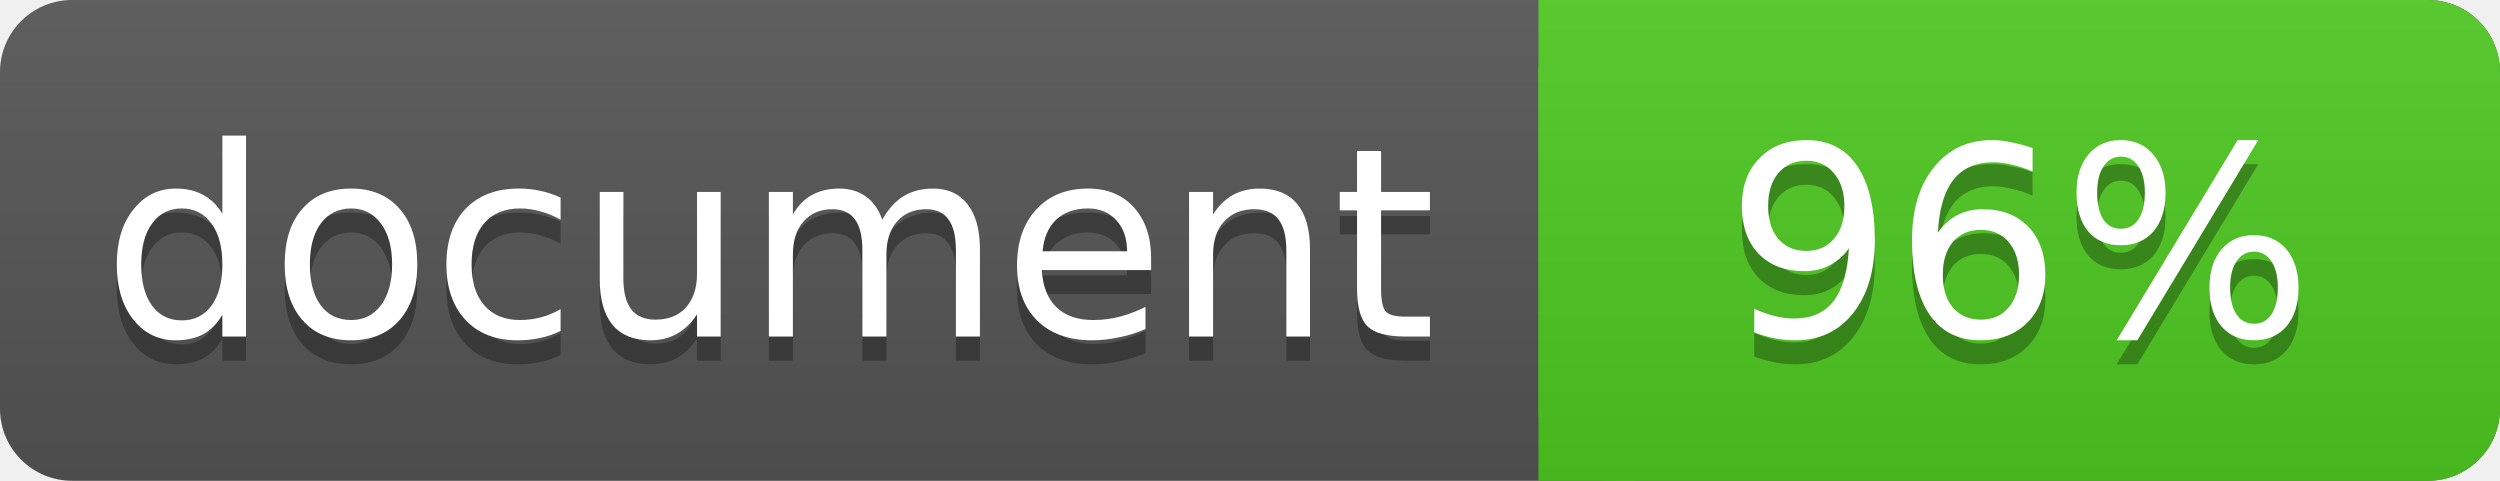
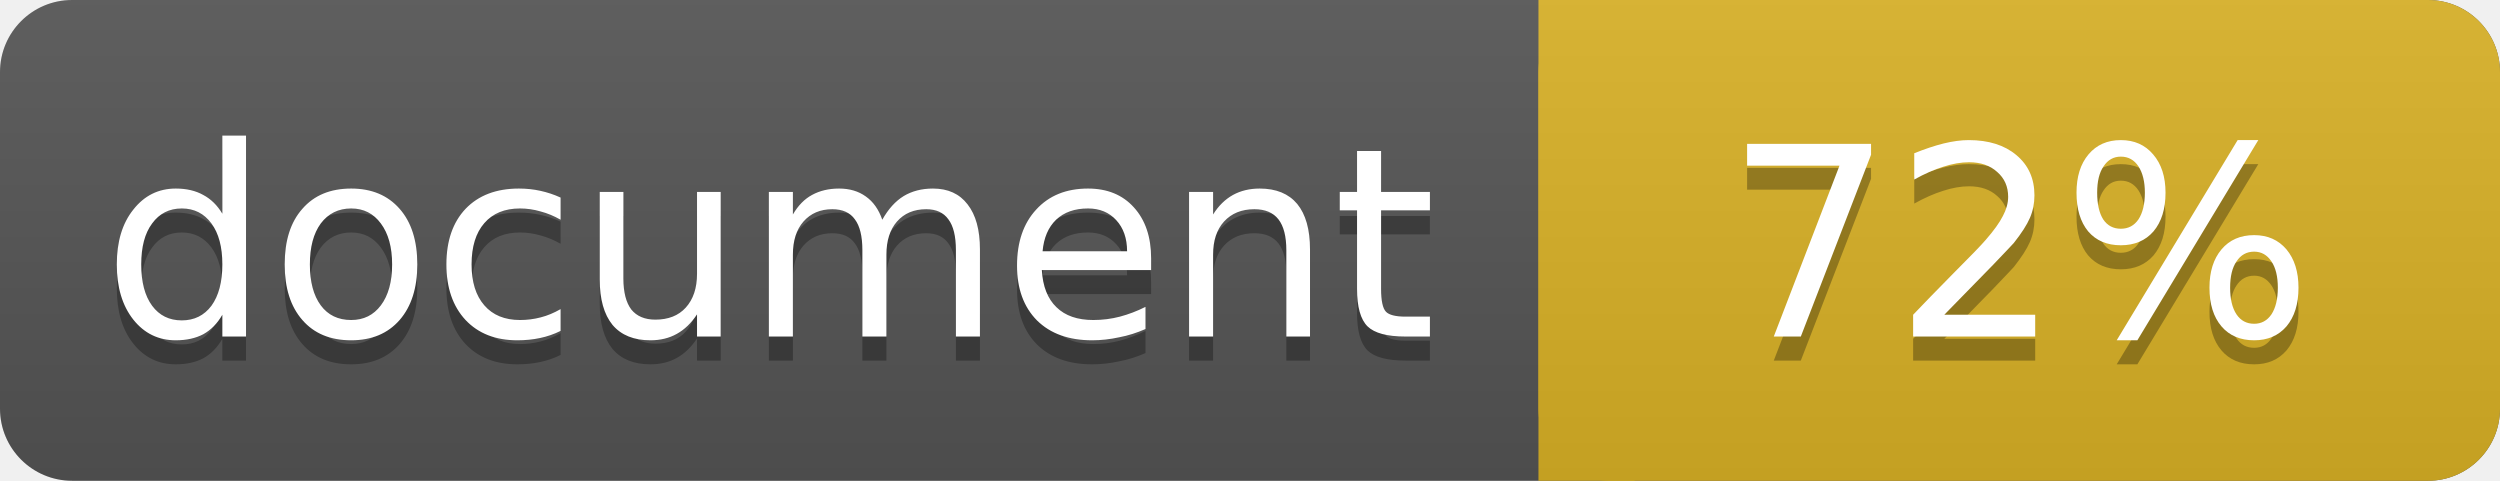
<svg xmlns="http://www.w3.org/2000/svg" width="104" height="20">
  <linearGradient id="a" x2="0" y2="100%">
    <stop offset="0" stop-color="#bbb" stop-opacity=".1" />
    <stop offset="1" stop-opacity=".1" />
  </linearGradient>
  <rect rx="3" width="104" height="20" fill="#555" />
-   <rect rx="3" x="64" width="40" height="20" fill="#4fc921" />
-   <path fill="#4fc921" d="M64 0h4v20h-4z" />
+   <rect rx="3" x="64" width="40" height="20" fill="#dab226" />
+   <path fill="#dab226" d="M64 0h4v20h-4z" />
  <rect rx="3" width="104" height="20" fill="url(#a)" />
  <g fill="#fff" text-anchor="middle" font-family="DejaVu Sans,Verdana,Geneva,sans-serif" font-size="11">
    <text x="32" y="15" fill="#010101" fill-opacity=".3">document</text>
    <text x="32" y="14">document</text>
-     <text x="84" y="15" fill="#010101" fill-opacity=".3">96%</text>
-     <text x="84" y="14">96%</text>
+     <text x="84" y="15" fill="#010101" fill-opacity=".3">72%</text>
+     <text x="84" y="14">72%</text>
  </g>
</svg>
